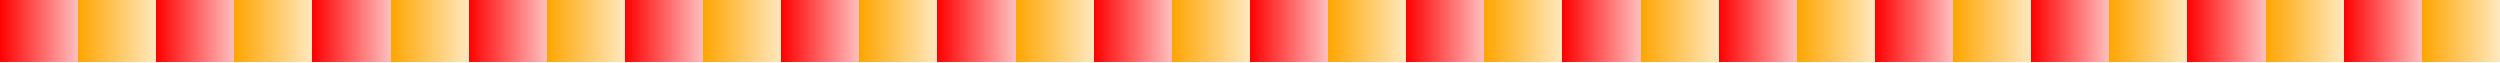
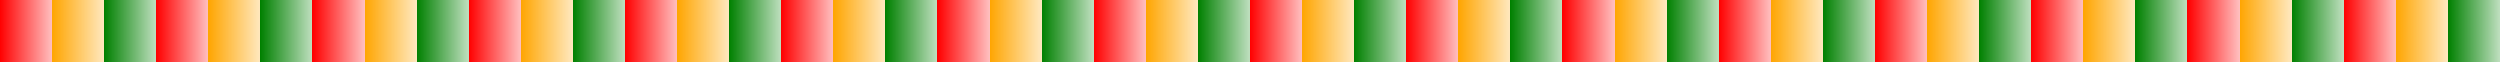
<svg xmlns="http://www.w3.org/2000/svg" width="600pt" height="15pt" viewBox="0 0 600 15" version="1.1" shape-rendering="crispEdges">
  <defs>
-     <linearGradient id="linear0" gradientUnits="userSpaceOnUse" x1="0" y1="0" x2="18.75" y2="0">
-       <stop offset="0" style="stop-color:rgb(100%,0%,0%);stop-opacity:1;" />
-       <stop offset="1" style="stop-color:rgb(100%,0%,0%);stop-opacity:0.25;" />
-     </linearGradient>
-     <linearGradient id="linear1" gradientUnits="userSpaceOnUse" x1="18.75" y1="0" x2="37.5" y2="0">
-       <stop offset="0" style="stop-color:rgb(100%,64.706%,0%);stop-opacity:1;" />
-       <stop offset="1" style="stop-color:rgb(100%,64.706%,0%);stop-opacity:0.25;" />
-     </linearGradient>
-     <linearGradient id="linear2" gradientUnits="userSpaceOnUse" x1="37.5" y1="0" x2="56.25" y2="0">
-       <stop offset="0" style="stop-color:rgb(100%,0%,0%);stop-opacity:1;" />
-       <stop offset="1" style="stop-color:rgb(100%,0%,0%);stop-opacity:0.25;" />
-     </linearGradient>
-     <linearGradient id="linear3" gradientUnits="userSpaceOnUse" x1="56.25" y1="0" x2="75" y2="0">
-       <stop offset="0" style="stop-color:rgb(100%,64.706%,0%);stop-opacity:1;" />
-       <stop offset="1" style="stop-color:rgb(100%,64.706%,0%);stop-opacity:0.25;" />
-     </linearGradient>
-     <linearGradient id="linear4" gradientUnits="userSpaceOnUse" x1="75" y1="0" x2="93.75" y2="0">
-       <stop offset="0" style="stop-color:rgb(100%,0%,0%);stop-opacity:1;" />
-       <stop offset="1" style="stop-color:rgb(100%,0%,0%);stop-opacity:0.25;" />
-     </linearGradient>
-     <linearGradient id="linear5" gradientUnits="userSpaceOnUse" x1="93.75" y1="0" x2="112.5" y2="0">
-       <stop offset="0" style="stop-color:rgb(100%,64.706%,0%);stop-opacity:1;" />
-       <stop offset="1" style="stop-color:rgb(100%,64.706%,0%);stop-opacity:0.25;" />
-     </linearGradient>
-     <linearGradient id="linear6" gradientUnits="userSpaceOnUse" x1="112.5" y1="0" x2="131.25" y2="0">
-       <stop offset="0" style="stop-color:rgb(100%,0%,0%);stop-opacity:1;" />
-       <stop offset="1" style="stop-color:rgb(100%,0%,0%);stop-opacity:0.25;" />
-     </linearGradient>
-     <linearGradient id="linear7" gradientUnits="userSpaceOnUse" x1="131.25" y1="0" x2="150" y2="0">
-       <stop offset="0" style="stop-color:rgb(100%,64.706%,0%);stop-opacity:1;" />
-       <stop offset="1" style="stop-color:rgb(100%,64.706%,0%);stop-opacity:0.25;" />
-     </linearGradient>
-     <linearGradient id="linear8" gradientUnits="userSpaceOnUse" x1="150" y1="0" x2="168.75" y2="0">
-       <stop offset="0" style="stop-color:rgb(100%,0%,0%);stop-opacity:1;" />
-       <stop offset="1" style="stop-color:rgb(100%,0%,0%);stop-opacity:0.25;" />
-     </linearGradient>
-     <linearGradient id="linear9" gradientUnits="userSpaceOnUse" x1="168.75" y1="0" x2="187.5" y2="0">
-       <stop offset="0" style="stop-color:rgb(100%,64.706%,0%);stop-opacity:1;" />
-       <stop offset="1" style="stop-color:rgb(100%,64.706%,0%);stop-opacity:0.25;" />
-     </linearGradient>
-     <linearGradient id="linear10" gradientUnits="userSpaceOnUse" x1="187.5" y1="0" x2="206.25" y2="0">
-       <stop offset="0" style="stop-color:rgb(100%,0%,0%);stop-opacity:1;" />
-       <stop offset="1" style="stop-color:rgb(100%,0%,0%);stop-opacity:0.25;" />
-     </linearGradient>
-     <linearGradient id="linear11" gradientUnits="userSpaceOnUse" x1="206.25" y1="0" x2="225" y2="0">
-       <stop offset="0" style="stop-color:rgb(100%,64.706%,0%);stop-opacity:1;" />
-       <stop offset="1" style="stop-color:rgb(100%,64.706%,0%);stop-opacity:0.25;" />
-     </linearGradient>
-     <linearGradient id="linear12" gradientUnits="userSpaceOnUse" x1="225" y1="0" x2="243.75" y2="0">
-       <stop offset="0" style="stop-color:rgb(100%,0%,0%);stop-opacity:1;" />
-       <stop offset="1" style="stop-color:rgb(100%,0%,0%);stop-opacity:0.25;" />
-     </linearGradient>
-     <linearGradient id="linear13" gradientUnits="userSpaceOnUse" x1="243.75" y1="0" x2="262.5" y2="0">
-       <stop offset="0" style="stop-color:rgb(100%,64.706%,0%);stop-opacity:1;" />
-       <stop offset="1" style="stop-color:rgb(100%,64.706%,0%);stop-opacity:0.25;" />
-     </linearGradient>
-     <linearGradient id="linear14" gradientUnits="userSpaceOnUse" x1="262.5" y1="0" x2="281.25" y2="0">
-       <stop offset="0" style="stop-color:rgb(100%,0%,0%);stop-opacity:1;" />
-       <stop offset="1" style="stop-color:rgb(100%,0%,0%);stop-opacity:0.25;" />
-     </linearGradient>
-     <linearGradient id="linear15" gradientUnits="userSpaceOnUse" x1="281.25" y1="0" x2="300" y2="0">
-       <stop offset="0" style="stop-color:rgb(100%,64.706%,0%);stop-opacity:1;" />
-       <stop offset="1" style="stop-color:rgb(100%,64.706%,0%);stop-opacity:0.25;" />
-     </linearGradient>
-     <linearGradient id="linear16" gradientUnits="userSpaceOnUse" x1="300" y1="0" x2="318.75" y2="0">
-       <stop offset="0" style="stop-color:rgb(100%,0%,0%);stop-opacity:1;" />
-       <stop offset="1" style="stop-color:rgb(100%,0%,0%);stop-opacity:0.25;" />
-     </linearGradient>
-     <linearGradient id="linear17" gradientUnits="userSpaceOnUse" x1="318.75" y1="0" x2="337.5" y2="0">
-       <stop offset="0" style="stop-color:rgb(100%,64.706%,0%);stop-opacity:1;" />
-       <stop offset="1" style="stop-color:rgb(100%,64.706%,0%);stop-opacity:0.25;" />
-     </linearGradient>
-     <linearGradient id="linear18" gradientUnits="userSpaceOnUse" x1="337.5" y1="0" x2="356.25" y2="0">
-       <stop offset="0" style="stop-color:rgb(100%,0%,0%);stop-opacity:1;" />
-       <stop offset="1" style="stop-color:rgb(100%,0%,0%);stop-opacity:0.25;" />
-     </linearGradient>
-     <linearGradient id="linear19" gradientUnits="userSpaceOnUse" x1="356.25" y1="0" x2="375" y2="0">
-       <stop offset="0" style="stop-color:rgb(100%,64.706%,0%);stop-opacity:1;" />
-       <stop offset="1" style="stop-color:rgb(100%,64.706%,0%);stop-opacity:0.25;" />
-     </linearGradient>
-     <linearGradient id="linear20" gradientUnits="userSpaceOnUse" x1="375" y1="0" x2="393.75" y2="0">
-       <stop offset="0" style="stop-color:rgb(100%,0%,0%);stop-opacity:1;" />
-       <stop offset="1" style="stop-color:rgb(100%,0%,0%);stop-opacity:0.25;" />
-     </linearGradient>
-     <linearGradient id="linear21" gradientUnits="userSpaceOnUse" x1="393.75" y1="0" x2="412.5" y2="0">
-       <stop offset="0" style="stop-color:rgb(100%,64.706%,0%);stop-opacity:1;" />
-       <stop offset="1" style="stop-color:rgb(100%,64.706%,0%);stop-opacity:0.25;" />
-     </linearGradient>
-     <linearGradient id="linear22" gradientUnits="userSpaceOnUse" x1="412.5" y1="0" x2="431.25" y2="0">
-       <stop offset="0" style="stop-color:rgb(100%,0%,0%);stop-opacity:1;" />
-       <stop offset="1" style="stop-color:rgb(100%,0%,0%);stop-opacity:0.25;" />
-     </linearGradient>
-     <linearGradient id="linear23" gradientUnits="userSpaceOnUse" x1="431.25" y1="0" x2="450" y2="0">
-       <stop offset="0" style="stop-color:rgb(100%,64.706%,0%);stop-opacity:1;" />
-       <stop offset="1" style="stop-color:rgb(100%,64.706%,0%);stop-opacity:0.25;" />
-     </linearGradient>
-     <linearGradient id="linear24" gradientUnits="userSpaceOnUse" x1="450" y1="0" x2="468.75" y2="0">
-       <stop offset="0" style="stop-color:rgb(100%,0%,0%);stop-opacity:1;" />
-       <stop offset="1" style="stop-color:rgb(100%,0%,0%);stop-opacity:0.25;" />
-     </linearGradient>
-     <linearGradient id="linear25" gradientUnits="userSpaceOnUse" x1="468.75" y1="0" x2="487.5" y2="0">
-       <stop offset="0" style="stop-color:rgb(100%,64.706%,0%);stop-opacity:1;" />
-       <stop offset="1" style="stop-color:rgb(100%,64.706%,0%);stop-opacity:0.25;" />
-     </linearGradient>
-     <linearGradient id="linear26" gradientUnits="userSpaceOnUse" x1="487.5" y1="0" x2="506.25" y2="0">
-       <stop offset="0" style="stop-color:rgb(100%,0%,0%);stop-opacity:1;" />
-       <stop offset="1" style="stop-color:rgb(100%,0%,0%);stop-opacity:0.25;" />
-     </linearGradient>
-     <linearGradient id="linear27" gradientUnits="userSpaceOnUse" x1="506.25" y1="0" x2="525" y2="0">
-       <stop offset="0" style="stop-color:rgb(100%,64.706%,0%);stop-opacity:1;" />
-       <stop offset="1" style="stop-color:rgb(100%,64.706%,0%);stop-opacity:0.25;" />
-     </linearGradient>
-     <linearGradient id="linear28" gradientUnits="userSpaceOnUse" x1="525" y1="0" x2="543.75" y2="0">
-       <stop offset="0" style="stop-color:rgb(100%,0%,0%);stop-opacity:1;" />
-       <stop offset="1" style="stop-color:rgb(100%,0%,0%);stop-opacity:0.25;" />
-     </linearGradient>
-     <linearGradient id="linear29" gradientUnits="userSpaceOnUse" x1="543.75" y1="0" x2="562.5" y2="0">
-       <stop offset="0" style="stop-color:rgb(100%,64.706%,0%);stop-opacity:1;" />
-       <stop offset="1" style="stop-color:rgb(100%,64.706%,0%);stop-opacity:0.25;" />
-     </linearGradient>
-     <linearGradient id="linear30" gradientUnits="userSpaceOnUse" x1="562.5" y1="0" x2="581.25" y2="0">
-       <stop offset="0" style="stop-color:rgb(100%,0%,0%);stop-opacity:1;" />
-       <stop offset="1" style="stop-color:rgb(100%,0%,0%);stop-opacity:0.25;" />
-     </linearGradient>
-     <linearGradient id="linear31" gradientUnits="userSpaceOnUse" x1="581.25" y1="0" x2="600" y2="0">
-       <stop offset="0" style="stop-color:rgb(100%,64.706%,0%);stop-opacity:1;" />
-       <stop offset="1" style="stop-color:rgb(100%,64.706%,0%);stop-opacity:0.25;" />
+     <linearGradient id="linear0" gradientUnits="userSpaceOnUse" x1="0" y1="0" x2="12.5" y2="0">
+       <stop offset="0" style="stop-color:rgb(100%,0%,0%);stop-opacity:1;" />
+       <stop offset="1" style="stop-color:rgb(100%,0%,0%);stop-opacity:0.25;" />
+     </linearGradient>
+     <linearGradient id="linear1" gradientUnits="userSpaceOnUse" x1="12.5" y1="0" x2="25" y2="0">
+       <stop offset="0" style="stop-color:rgb(100%,64.706%,0%);stop-opacity:1;" />
+       <stop offset="1" style="stop-color:rgb(100%,64.706%,0%);stop-opacity:0.25;" />
+     </linearGradient>
+     <linearGradient id="linear2" gradientUnits="userSpaceOnUse" x1="25" y1="0" x2="37.5" y2="0">
+       <stop offset="0" style="stop-color:rgb(0%,50.196%,0%);stop-opacity:1;" />
+       <stop offset="1" style="stop-color:rgb(0%,50.196%,0%);stop-opacity:0.25;" />
+     </linearGradient>
+     <linearGradient id="linear3" gradientUnits="userSpaceOnUse" x1="37.5" y1="0" x2="50" y2="0">
+       <stop offset="0" style="stop-color:rgb(100%,0%,0%);stop-opacity:1;" />
+       <stop offset="1" style="stop-color:rgb(100%,0%,0%);stop-opacity:0.25;" />
+     </linearGradient>
+     <linearGradient id="linear4" gradientUnits="userSpaceOnUse" x1="50" y1="0" x2="62.5" y2="0">
+       <stop offset="0" style="stop-color:rgb(100%,64.706%,0%);stop-opacity:1;" />
+       <stop offset="1" style="stop-color:rgb(100%,64.706%,0%);stop-opacity:0.25;" />
+     </linearGradient>
+     <linearGradient id="linear5" gradientUnits="userSpaceOnUse" x1="62.5" y1="0" x2="75" y2="0">
+       <stop offset="0" style="stop-color:rgb(0%,50.196%,0%);stop-opacity:1;" />
+       <stop offset="1" style="stop-color:rgb(0%,50.196%,0%);stop-opacity:0.25;" />
+     </linearGradient>
+     <linearGradient id="linear6" gradientUnits="userSpaceOnUse" x1="75" y1="0" x2="87.5" y2="0">
+       <stop offset="0" style="stop-color:rgb(100%,0%,0%);stop-opacity:1;" />
+       <stop offset="1" style="stop-color:rgb(100%,0%,0%);stop-opacity:0.25;" />
+     </linearGradient>
+     <linearGradient id="linear7" gradientUnits="userSpaceOnUse" x1="87.5" y1="0" x2="100" y2="0">
+       <stop offset="0" style="stop-color:rgb(100%,64.706%,0%);stop-opacity:1;" />
+       <stop offset="1" style="stop-color:rgb(100%,64.706%,0%);stop-opacity:0.25;" />
+     </linearGradient>
+     <linearGradient id="linear8" gradientUnits="userSpaceOnUse" x1="100" y1="0" x2="112.5" y2="0">
+       <stop offset="0" style="stop-color:rgb(0%,50.196%,0%);stop-opacity:1;" />
+       <stop offset="1" style="stop-color:rgb(0%,50.196%,0%);stop-opacity:0.25;" />
+     </linearGradient>
+     <linearGradient id="linear9" gradientUnits="userSpaceOnUse" x1="112.5" y1="0" x2="125" y2="0">
+       <stop offset="0" style="stop-color:rgb(100%,0%,0%);stop-opacity:1;" />
+       <stop offset="1" style="stop-color:rgb(100%,0%,0%);stop-opacity:0.25;" />
+     </linearGradient>
+     <linearGradient id="linear10" gradientUnits="userSpaceOnUse" x1="125" y1="0" x2="137.5" y2="0">
+       <stop offset="0" style="stop-color:rgb(100%,64.706%,0%);stop-opacity:1;" />
+       <stop offset="1" style="stop-color:rgb(100%,64.706%,0%);stop-opacity:0.25;" />
+     </linearGradient>
+     <linearGradient id="linear11" gradientUnits="userSpaceOnUse" x1="137.5" y1="0" x2="150" y2="0">
+       <stop offset="0" style="stop-color:rgb(0%,50.196%,0%);stop-opacity:1;" />
+       <stop offset="1" style="stop-color:rgb(0%,50.196%,0%);stop-opacity:0.25;" />
+     </linearGradient>
+     <linearGradient id="linear12" gradientUnits="userSpaceOnUse" x1="150" y1="0" x2="162.5" y2="0">
+       <stop offset="0" style="stop-color:rgb(100%,0%,0%);stop-opacity:1;" />
+       <stop offset="1" style="stop-color:rgb(100%,0%,0%);stop-opacity:0.25;" />
+     </linearGradient>
+     <linearGradient id="linear13" gradientUnits="userSpaceOnUse" x1="162.5" y1="0" x2="175" y2="0">
+       <stop offset="0" style="stop-color:rgb(100%,64.706%,0%);stop-opacity:1;" />
+       <stop offset="1" style="stop-color:rgb(100%,64.706%,0%);stop-opacity:0.25;" />
+     </linearGradient>
+     <linearGradient id="linear14" gradientUnits="userSpaceOnUse" x1="175" y1="0" x2="187.5" y2="0">
+       <stop offset="0" style="stop-color:rgb(0%,50.196%,0%);stop-opacity:1;" />
+       <stop offset="1" style="stop-color:rgb(0%,50.196%,0%);stop-opacity:0.25;" />
+     </linearGradient>
+     <linearGradient id="linear15" gradientUnits="userSpaceOnUse" x1="187.5" y1="0" x2="200" y2="0">
+       <stop offset="0" style="stop-color:rgb(100%,0%,0%);stop-opacity:1;" />
+       <stop offset="1" style="stop-color:rgb(100%,0%,0%);stop-opacity:0.25;" />
+     </linearGradient>
+     <linearGradient id="linear16" gradientUnits="userSpaceOnUse" x1="200" y1="0" x2="212.5" y2="0">
+       <stop offset="0" style="stop-color:rgb(100%,64.706%,0%);stop-opacity:1;" />
+       <stop offset="1" style="stop-color:rgb(100%,64.706%,0%);stop-opacity:0.25;" />
+     </linearGradient>
+     <linearGradient id="linear17" gradientUnits="userSpaceOnUse" x1="212.5" y1="0" x2="225" y2="0">
+       <stop offset="0" style="stop-color:rgb(0%,50.196%,0%);stop-opacity:1;" />
+       <stop offset="1" style="stop-color:rgb(0%,50.196%,0%);stop-opacity:0.25;" />
+     </linearGradient>
+     <linearGradient id="linear18" gradientUnits="userSpaceOnUse" x1="225" y1="0" x2="237.5" y2="0">
+       <stop offset="0" style="stop-color:rgb(100%,0%,0%);stop-opacity:1;" />
+       <stop offset="1" style="stop-color:rgb(100%,0%,0%);stop-opacity:0.25;" />
+     </linearGradient>
+     <linearGradient id="linear19" gradientUnits="userSpaceOnUse" x1="237.5" y1="0" x2="250" y2="0">
+       <stop offset="0" style="stop-color:rgb(100%,64.706%,0%);stop-opacity:1;" />
+       <stop offset="1" style="stop-color:rgb(100%,64.706%,0%);stop-opacity:0.25;" />
+     </linearGradient>
+     <linearGradient id="linear20" gradientUnits="userSpaceOnUse" x1="250" y1="0" x2="262.5" y2="0">
+       <stop offset="0" style="stop-color:rgb(0%,50.196%,0%);stop-opacity:1;" />
+       <stop offset="1" style="stop-color:rgb(0%,50.196%,0%);stop-opacity:0.25;" />
+     </linearGradient>
+     <linearGradient id="linear21" gradientUnits="userSpaceOnUse" x1="262.5" y1="0" x2="275" y2="0">
+       <stop offset="0" style="stop-color:rgb(100%,0%,0%);stop-opacity:1;" />
+       <stop offset="1" style="stop-color:rgb(100%,0%,0%);stop-opacity:0.25;" />
+     </linearGradient>
+     <linearGradient id="linear22" gradientUnits="userSpaceOnUse" x1="275" y1="0" x2="287.5" y2="0">
+       <stop offset="0" style="stop-color:rgb(100%,64.706%,0%);stop-opacity:1;" />
+       <stop offset="1" style="stop-color:rgb(100%,64.706%,0%);stop-opacity:0.25;" />
+     </linearGradient>
+     <linearGradient id="linear23" gradientUnits="userSpaceOnUse" x1="287.5" y1="0" x2="300" y2="0">
+       <stop offset="0" style="stop-color:rgb(0%,50.196%,0%);stop-opacity:1;" />
+       <stop offset="1" style="stop-color:rgb(0%,50.196%,0%);stop-opacity:0.25;" />
+     </linearGradient>
+     <linearGradient id="linear24" gradientUnits="userSpaceOnUse" x1="300" y1="0" x2="312.5" y2="0">
+       <stop offset="0" style="stop-color:rgb(100%,0%,0%);stop-opacity:1;" />
+       <stop offset="1" style="stop-color:rgb(100%,0%,0%);stop-opacity:0.25;" />
+     </linearGradient>
+     <linearGradient id="linear25" gradientUnits="userSpaceOnUse" x1="312.5" y1="0" x2="325" y2="0">
+       <stop offset="0" style="stop-color:rgb(100%,64.706%,0%);stop-opacity:1;" />
+       <stop offset="1" style="stop-color:rgb(100%,64.706%,0%);stop-opacity:0.25;" />
+     </linearGradient>
+     <linearGradient id="linear26" gradientUnits="userSpaceOnUse" x1="325" y1="0" x2="337.5" y2="0">
+       <stop offset="0" style="stop-color:rgb(0%,50.196%,0%);stop-opacity:1;" />
+       <stop offset="1" style="stop-color:rgb(0%,50.196%,0%);stop-opacity:0.25;" />
+     </linearGradient>
+     <linearGradient id="linear27" gradientUnits="userSpaceOnUse" x1="337.5" y1="0" x2="350" y2="0">
+       <stop offset="0" style="stop-color:rgb(100%,0%,0%);stop-opacity:1;" />
+       <stop offset="1" style="stop-color:rgb(100%,0%,0%);stop-opacity:0.25;" />
+     </linearGradient>
+     <linearGradient id="linear28" gradientUnits="userSpaceOnUse" x1="350" y1="0" x2="362.5" y2="0">
+       <stop offset="0" style="stop-color:rgb(100%,64.706%,0%);stop-opacity:1;" />
+       <stop offset="1" style="stop-color:rgb(100%,64.706%,0%);stop-opacity:0.25;" />
+     </linearGradient>
+     <linearGradient id="linear29" gradientUnits="userSpaceOnUse" x1="362.5" y1="0" x2="375" y2="0">
+       <stop offset="0" style="stop-color:rgb(0%,50.196%,0%);stop-opacity:1;" />
+       <stop offset="1" style="stop-color:rgb(0%,50.196%,0%);stop-opacity:0.25;" />
+     </linearGradient>
+     <linearGradient id="linear30" gradientUnits="userSpaceOnUse" x1="375" y1="0" x2="387.5" y2="0">
+       <stop offset="0" style="stop-color:rgb(100%,0%,0%);stop-opacity:1;" />
+       <stop offset="1" style="stop-color:rgb(100%,0%,0%);stop-opacity:0.25;" />
+     </linearGradient>
+     <linearGradient id="linear31" gradientUnits="userSpaceOnUse" x1="387.5" y1="0" x2="400" y2="0">
+       <stop offset="0" style="stop-color:rgb(100%,64.706%,0%);stop-opacity:1;" />
+       <stop offset="1" style="stop-color:rgb(100%,64.706%,0%);stop-opacity:0.25;" />
+     </linearGradient>
+     <linearGradient id="linear32" gradientUnits="userSpaceOnUse" x1="400" y1="0" x2="412.5" y2="0">
+       <stop offset="0" style="stop-color:rgb(0%,50.196%,0%);stop-opacity:1;" />
+       <stop offset="1" style="stop-color:rgb(0%,50.196%,0%);stop-opacity:0.25;" />
+     </linearGradient>
+     <linearGradient id="linear33" gradientUnits="userSpaceOnUse" x1="412.5" y1="0" x2="425" y2="0">
+       <stop offset="0" style="stop-color:rgb(100%,0%,0%);stop-opacity:1;" />
+       <stop offset="1" style="stop-color:rgb(100%,0%,0%);stop-opacity:0.25;" />
+     </linearGradient>
+     <linearGradient id="linear34" gradientUnits="userSpaceOnUse" x1="425" y1="0" x2="437.5" y2="0">
+       <stop offset="0" style="stop-color:rgb(100%,64.706%,0%);stop-opacity:1;" />
+       <stop offset="1" style="stop-color:rgb(100%,64.706%,0%);stop-opacity:0.25;" />
+     </linearGradient>
+     <linearGradient id="linear35" gradientUnits="userSpaceOnUse" x1="437.5" y1="0" x2="450" y2="0">
+       <stop offset="0" style="stop-color:rgb(0%,50.196%,0%);stop-opacity:1;" />
+       <stop offset="1" style="stop-color:rgb(0%,50.196%,0%);stop-opacity:0.25;" />
+     </linearGradient>
+     <linearGradient id="linear36" gradientUnits="userSpaceOnUse" x1="450" y1="0" x2="462.5" y2="0">
+       <stop offset="0" style="stop-color:rgb(100%,0%,0%);stop-opacity:1;" />
+       <stop offset="1" style="stop-color:rgb(100%,0%,0%);stop-opacity:0.25;" />
+     </linearGradient>
+     <linearGradient id="linear37" gradientUnits="userSpaceOnUse" x1="462.5" y1="0" x2="475" y2="0">
+       <stop offset="0" style="stop-color:rgb(100%,64.706%,0%);stop-opacity:1;" />
+       <stop offset="1" style="stop-color:rgb(100%,64.706%,0%);stop-opacity:0.25;" />
+     </linearGradient>
+     <linearGradient id="linear38" gradientUnits="userSpaceOnUse" x1="475" y1="0" x2="487.5" y2="0">
+       <stop offset="0" style="stop-color:rgb(0%,50.196%,0%);stop-opacity:1;" />
+       <stop offset="1" style="stop-color:rgb(0%,50.196%,0%);stop-opacity:0.25;" />
+     </linearGradient>
+     <linearGradient id="linear39" gradientUnits="userSpaceOnUse" x1="487.5" y1="0" x2="500" y2="0">
+       <stop offset="0" style="stop-color:rgb(100%,0%,0%);stop-opacity:1;" />
+       <stop offset="1" style="stop-color:rgb(100%,0%,0%);stop-opacity:0.25;" />
+     </linearGradient>
+     <linearGradient id="linear40" gradientUnits="userSpaceOnUse" x1="500" y1="0" x2="512.5" y2="0">
+       <stop offset="0" style="stop-color:rgb(100%,64.706%,0%);stop-opacity:1;" />
+       <stop offset="1" style="stop-color:rgb(100%,64.706%,0%);stop-opacity:0.25;" />
+     </linearGradient>
+     <linearGradient id="linear41" gradientUnits="userSpaceOnUse" x1="512.5" y1="0" x2="525" y2="0">
+       <stop offset="0" style="stop-color:rgb(0%,50.196%,0%);stop-opacity:1;" />
+       <stop offset="1" style="stop-color:rgb(0%,50.196%,0%);stop-opacity:0.25;" />
+     </linearGradient>
+     <linearGradient id="linear42" gradientUnits="userSpaceOnUse" x1="525" y1="0" x2="537.5" y2="0">
+       <stop offset="0" style="stop-color:rgb(100%,0%,0%);stop-opacity:1;" />
+       <stop offset="1" style="stop-color:rgb(100%,0%,0%);stop-opacity:0.25;" />
+     </linearGradient>
+     <linearGradient id="linear43" gradientUnits="userSpaceOnUse" x1="537.5" y1="0" x2="550" y2="0">
+       <stop offset="0" style="stop-color:rgb(100%,64.706%,0%);stop-opacity:1;" />
+       <stop offset="1" style="stop-color:rgb(100%,64.706%,0%);stop-opacity:0.25;" />
+     </linearGradient>
+     <linearGradient id="linear44" gradientUnits="userSpaceOnUse" x1="550" y1="0" x2="562.5" y2="0">
+       <stop offset="0" style="stop-color:rgb(0%,50.196%,0%);stop-opacity:1;" />
+       <stop offset="1" style="stop-color:rgb(0%,50.196%,0%);stop-opacity:0.25;" />
+     </linearGradient>
+     <linearGradient id="linear45" gradientUnits="userSpaceOnUse" x1="562.5" y1="0" x2="575" y2="0">
+       <stop offset="0" style="stop-color:rgb(100%,0%,0%);stop-opacity:1;" />
+       <stop offset="1" style="stop-color:rgb(100%,0%,0%);stop-opacity:0.25;" />
+     </linearGradient>
+     <linearGradient id="linear46" gradientUnits="userSpaceOnUse" x1="575" y1="0" x2="587.5" y2="0">
+       <stop offset="0" style="stop-color:rgb(100%,64.706%,0%);stop-opacity:1;" />
+       <stop offset="1" style="stop-color:rgb(100%,64.706%,0%);stop-opacity:0.25;" />
+     </linearGradient>
+     <linearGradient id="linear47" gradientUnits="userSpaceOnUse" x1="587.5" y1="0" x2="600" y2="0">
+       <stop offset="0" style="stop-color:rgb(0%,50.196%,0%);stop-opacity:1;" />
+       <stop offset="1" style="stop-color:rgb(0%,50.196%,0%);stop-opacity:0.25;" />
    </linearGradient>
  </defs>
-   <g id="surface213">
-     <path style=" stroke:none;fill-rule:nonzero;fill:url(#linear0);" d="M 0 0 L 18.75 0 L 18.75 15 L 0 15 Z M 0 0 " />
-     <path style=" stroke:none;fill-rule:nonzero;fill:url(#linear1);" d="M 18.75 0 L 37.5 0 L 37.5 15 L 18.75 15 Z M 18.75 0 " />
-     <path style=" stroke:none;fill-rule:nonzero;fill:url(#linear2);" d="M 37.5 0 L 56.25 0 L 56.25 15 L 37.5 15 Z M 37.5 0 " />
-     <path style=" stroke:none;fill-rule:nonzero;fill:url(#linear3);" d="M 56.25 0 L 75 0 L 75 15 L 56.25 15 Z M 56.25 0 " />
-     <path style=" stroke:none;fill-rule:nonzero;fill:url(#linear4);" d="M 75 0 L 93.75 0 L 93.75 15 L 75 15 Z M 75 0 " />
-     <path style=" stroke:none;fill-rule:nonzero;fill:url(#linear5);" d="M 93.75 0 L 112.5 0 L 112.5 15 L 93.75 15 Z M 93.75 0 " />
-     <path style=" stroke:none;fill-rule:nonzero;fill:url(#linear6);" d="M 112.5 0 L 131.25 0 L 131.25 15 L 112.5 15 Z M 112.5 0 " />
-     <path style=" stroke:none;fill-rule:nonzero;fill:url(#linear7);" d="M 131.25 0 L 150 0 L 150 15 L 131.25 15 Z M 131.25 0 " />
-     <path style=" stroke:none;fill-rule:nonzero;fill:url(#linear8);" d="M 150 0 L 168.75 0 L 168.75 15 L 150 15 Z M 150 0 " />
-     <path style=" stroke:none;fill-rule:nonzero;fill:url(#linear9);" d="M 168.75 0 L 187.5 0 L 187.5 15 L 168.75 15 Z M 168.75 0 " />
-     <path style=" stroke:none;fill-rule:nonzero;fill:url(#linear10);" d="M 187.5 0 L 206.25 0 L 206.25 15 L 187.5 15 Z M 187.5 0 " />
-     <path style=" stroke:none;fill-rule:nonzero;fill:url(#linear11);" d="M 206.25 0 L 225 0 L 225 15 L 206.25 15 Z M 206.25 0 " />
-     <path style=" stroke:none;fill-rule:nonzero;fill:url(#linear12);" d="M 225 0 L 243.75 0 L 243.75 15 L 225 15 Z M 225 0 " />
-     <path style=" stroke:none;fill-rule:nonzero;fill:url(#linear13);" d="M 243.75 0 L 262.5 0 L 262.5 15 L 243.75 15 Z M 243.75 0 " />
-     <path style=" stroke:none;fill-rule:nonzero;fill:url(#linear14);" d="M 262.5 0 L 281.25 0 L 281.25 15 L 262.5 15 Z M 262.5 0 " />
-     <path style=" stroke:none;fill-rule:nonzero;fill:url(#linear15);" d="M 281.25 0 L 300 0 L 300 15 L 281.25 15 Z M 281.25 0 " />
-     <path style=" stroke:none;fill-rule:nonzero;fill:url(#linear16);" d="M 300 0 L 318.75 0 L 318.75 15 L 300 15 Z M 300 0 " />
-     <path style=" stroke:none;fill-rule:nonzero;fill:url(#linear17);" d="M 318.75 0 L 337.5 0 L 337.5 15 L 318.75 15 Z M 318.75 0 " />
-     <path style=" stroke:none;fill-rule:nonzero;fill:url(#linear18);" d="M 337.5 0 L 356.25 0 L 356.25 15 L 337.5 15 Z M 337.5 0 " />
-     <path style=" stroke:none;fill-rule:nonzero;fill:url(#linear19);" d="M 356.25 0 L 375 0 L 375 15 L 356.25 15 Z M 356.25 0 " />
-     <path style=" stroke:none;fill-rule:nonzero;fill:url(#linear20);" d="M 375 0 L 393.75 0 L 393.75 15 L 375 15 Z M 375 0 " />
-     <path style=" stroke:none;fill-rule:nonzero;fill:url(#linear21);" d="M 393.75 0 L 412.5 0 L 412.5 15 L 393.75 15 Z M 393.75 0 " />
-     <path style=" stroke:none;fill-rule:nonzero;fill:url(#linear22);" d="M 412.5 0 L 431.25 0 L 431.25 15 L 412.5 15 Z M 412.5 0 " />
-     <path style=" stroke:none;fill-rule:nonzero;fill:url(#linear23);" d="M 431.25 0 L 450 0 L 450 15 L 431.25 15 Z M 431.25 0 " />
-     <path style=" stroke:none;fill-rule:nonzero;fill:url(#linear24);" d="M 450 0 L 468.75 0 L 468.75 15 L 450 15 Z M 450 0 " />
-     <path style=" stroke:none;fill-rule:nonzero;fill:url(#linear25);" d="M 468.75 0 L 487.5 0 L 487.5 15 L 468.75 15 Z M 468.75 0 " />
-     <path style=" stroke:none;fill-rule:nonzero;fill:url(#linear26);" d="M 487.5 0 L 506.25 0 L 506.25 15 L 487.5 15 Z M 487.5 0 " />
-     <path style=" stroke:none;fill-rule:nonzero;fill:url(#linear27);" d="M 506.25 0 L 525 0 L 525 15 L 506.25 15 Z M 506.25 0 " />
-     <path style=" stroke:none;fill-rule:nonzero;fill:url(#linear28);" d="M 525 0 L 543.75 0 L 543.75 15 L 525 15 Z M 525 0 " />
-     <path style=" stroke:none;fill-rule:nonzero;fill:url(#linear29);" d="M 543.75 0 L 562.5 0 L 562.5 15 L 543.75 15 Z M 543.75 0 " />
-     <path style=" stroke:none;fill-rule:nonzero;fill:url(#linear30);" d="M 562.5 0 L 581.25 0 L 581.25 15 L 562.5 15 Z M 562.5 0 " />
-     <path style=" stroke:none;fill-rule:nonzero;fill:url(#linear31);" d="M 581.25 0 L 600 0 L 600 15 L 581.25 15 Z M 581.25 0 " />
+   <g id="surface217">
+     <path style=" stroke:none;fill-rule:nonzero;fill:url(#linear0);" d="M 0 0 L 12.5 0 L 12.5 15 L 0 15 Z M 0 0 " />
+     <path style=" stroke:none;fill-rule:nonzero;fill:url(#linear1);" d="M 12.5 0 L 25 0 L 25 15 L 12.5 15 Z M 12.5 0 " />
+     <path style=" stroke:none;fill-rule:nonzero;fill:url(#linear2);" d="M 25 0 L 37.5 0 L 37.5 15 L 25 15 Z M 25 0 " />
+     <path style=" stroke:none;fill-rule:nonzero;fill:url(#linear3);" d="M 37.5 0 L 50 0 L 50 15 L 37.5 15 Z M 37.5 0 " />
+     <path style=" stroke:none;fill-rule:nonzero;fill:url(#linear4);" d="M 50 0 L 62.5 0 L 62.5 15 L 50 15 Z M 50 0 " />
+     <path style=" stroke:none;fill-rule:nonzero;fill:url(#linear5);" d="M 62.5 0 L 75 0 L 75 15 L 62.5 15 Z M 62.5 0 " />
+     <path style=" stroke:none;fill-rule:nonzero;fill:url(#linear6);" d="M 75 0 L 87.5 0 L 87.5 15 L 75 15 Z M 75 0 " />
+     <path style=" stroke:none;fill-rule:nonzero;fill:url(#linear7);" d="M 87.5 0 L 100 0 L 100 15 L 87.5 15 Z M 87.5 0 " />
+     <path style=" stroke:none;fill-rule:nonzero;fill:url(#linear8);" d="M 100 0 L 112.5 0 L 112.5 15 L 100 15 Z M 100 0 " />
+     <path style=" stroke:none;fill-rule:nonzero;fill:url(#linear9);" d="M 112.5 0 L 125 0 L 125 15 L 112.5 15 Z M 112.5 0 " />
+     <path style=" stroke:none;fill-rule:nonzero;fill:url(#linear10);" d="M 125 0 L 137.5 0 L 137.5 15 L 125 15 Z M 125 0 " />
+     <path style=" stroke:none;fill-rule:nonzero;fill:url(#linear11);" d="M 137.5 0 L 150 0 L 150 15 L 137.5 15 Z M 137.5 0 " />
+     <path style=" stroke:none;fill-rule:nonzero;fill:url(#linear12);" d="M 150 0 L 162.5 0 L 162.5 15 L 150 15 Z M 150 0 " />
+     <path style=" stroke:none;fill-rule:nonzero;fill:url(#linear13);" d="M 162.5 0 L 175 0 L 175 15 L 162.5 15 Z M 162.5 0 " />
+     <path style=" stroke:none;fill-rule:nonzero;fill:url(#linear14);" d="M 175 0 L 187.5 0 L 187.5 15 L 175 15 Z M 175 0 " />
+     <path style=" stroke:none;fill-rule:nonzero;fill:url(#linear15);" d="M 187.5 0 L 200 0 L 200 15 L 187.5 15 Z M 187.5 0 " />
+     <path style=" stroke:none;fill-rule:nonzero;fill:url(#linear16);" d="M 200 0 L 212.5 0 L 212.5 15 L 200 15 Z M 200 0 " />
+     <path style=" stroke:none;fill-rule:nonzero;fill:url(#linear17);" d="M 212.5 0 L 225 0 L 225 15 L 212.5 15 Z M 212.5 0 " />
+     <path style=" stroke:none;fill-rule:nonzero;fill:url(#linear18);" d="M 225 0 L 237.5 0 L 237.5 15 L 225 15 Z M 225 0 " />
+     <path style=" stroke:none;fill-rule:nonzero;fill:url(#linear19);" d="M 237.5 0 L 250 0 L 250 15 L 237.5 15 Z M 237.5 0 " />
+     <path style=" stroke:none;fill-rule:nonzero;fill:url(#linear20);" d="M 250 0 L 262.5 0 L 262.5 15 L 250 15 Z M 250 0 " />
+     <path style=" stroke:none;fill-rule:nonzero;fill:url(#linear21);" d="M 262.5 0 L 275 0 L 275 15 L 262.5 15 Z M 262.5 0 " />
+     <path style=" stroke:none;fill-rule:nonzero;fill:url(#linear22);" d="M 275 0 L 287.5 0 L 287.5 15 L 275 15 Z M 275 0 " />
+     <path style=" stroke:none;fill-rule:nonzero;fill:url(#linear23);" d="M 287.5 0 L 300 0 L 300 15 L 287.5 15 Z M 287.5 0 " />
+     <path style=" stroke:none;fill-rule:nonzero;fill:url(#linear24);" d="M 300 0 L 312.5 0 L 312.5 15 L 300 15 Z M 300 0 " />
+     <path style=" stroke:none;fill-rule:nonzero;fill:url(#linear25);" d="M 312.5 0 L 325 0 L 325 15 L 312.5 15 Z M 312.5 0 " />
+     <path style=" stroke:none;fill-rule:nonzero;fill:url(#linear26);" d="M 325 0 L 337.5 0 L 337.5 15 L 325 15 Z M 325 0 " />
+     <path style=" stroke:none;fill-rule:nonzero;fill:url(#linear27);" d="M 337.5 0 L 350 0 L 350 15 L 337.5 15 Z M 337.5 0 " />
+     <path style=" stroke:none;fill-rule:nonzero;fill:url(#linear28);" d="M 350 0 L 362.5 0 L 362.5 15 L 350 15 Z M 350 0 " />
+     <path style=" stroke:none;fill-rule:nonzero;fill:url(#linear29);" d="M 362.5 0 L 375 0 L 375 15 L 362.5 15 Z M 362.5 0 " />
+     <path style=" stroke:none;fill-rule:nonzero;fill:url(#linear30);" d="M 375 0 L 387.5 0 L 387.5 15 L 375 15 Z M 375 0 " />
+     <path style=" stroke:none;fill-rule:nonzero;fill:url(#linear31);" d="M 387.5 0 L 400 0 L 400 15 L 387.5 15 Z M 387.5 0 " />
+     <path style=" stroke:none;fill-rule:nonzero;fill:url(#linear32);" d="M 400 0 L 412.5 0 L 412.5 15 L 400 15 Z M 400 0 " />
+     <path style=" stroke:none;fill-rule:nonzero;fill:url(#linear33);" d="M 412.5 0 L 425 0 L 425 15 L 412.5 15 Z M 412.5 0 " />
+     <path style=" stroke:none;fill-rule:nonzero;fill:url(#linear34);" d="M 425 0 L 437.5 0 L 437.5 15 L 425 15 Z M 425 0 " />
+     <path style=" stroke:none;fill-rule:nonzero;fill:url(#linear35);" d="M 437.5 0 L 450 0 L 450 15 L 437.5 15 Z M 437.5 0 " />
+     <path style=" stroke:none;fill-rule:nonzero;fill:url(#linear36);" d="M 450 0 L 462.5 0 L 462.5 15 L 450 15 Z M 450 0 " />
+     <path style=" stroke:none;fill-rule:nonzero;fill:url(#linear37);" d="M 462.5 0 L 475 0 L 475 15 L 462.5 15 Z M 462.5 0 " />
+     <path style=" stroke:none;fill-rule:nonzero;fill:url(#linear38);" d="M 475 0 L 487.5 0 L 487.5 15 L 475 15 Z M 475 0 " />
+     <path style=" stroke:none;fill-rule:nonzero;fill:url(#linear39);" d="M 487.5 0 L 500 0 L 500 15 L 487.5 15 Z M 487.5 0 " />
+     <path style=" stroke:none;fill-rule:nonzero;fill:url(#linear40);" d="M 500 0 L 512.5 0 L 512.5 15 L 500 15 Z M 500 0 " />
+     <path style=" stroke:none;fill-rule:nonzero;fill:url(#linear41);" d="M 512.5 0 L 525 0 L 525 15 L 512.5 15 Z M 512.5 0 " />
+     <path style=" stroke:none;fill-rule:nonzero;fill:url(#linear42);" d="M 525 0 L 537.5 0 L 537.5 15 L 525 15 Z M 525 0 " />
+     <path style=" stroke:none;fill-rule:nonzero;fill:url(#linear43);" d="M 537.5 0 L 550 0 L 550 15 L 537.5 15 Z M 537.5 0 " />
+     <path style=" stroke:none;fill-rule:nonzero;fill:url(#linear44);" d="M 550 0 L 562.5 0 L 562.5 15 L 550 15 Z M 550 0 " />
+     <path style=" stroke:none;fill-rule:nonzero;fill:url(#linear45);" d="M 562.5 0 L 575 0 L 575 15 L 562.5 15 Z M 562.5 0 " />
+     <path style=" stroke:none;fill-rule:nonzero;fill:url(#linear46);" d="M 575 0 L 587.5 0 L 587.5 15 L 575 15 Z M 575 0 " />
+     <path style=" stroke:none;fill-rule:nonzero;fill:url(#linear47);" d="M 587.5 0 L 600 0 L 600 15 L 587.5 15 Z M 587.5 0 " />
  </g>
</svg>
